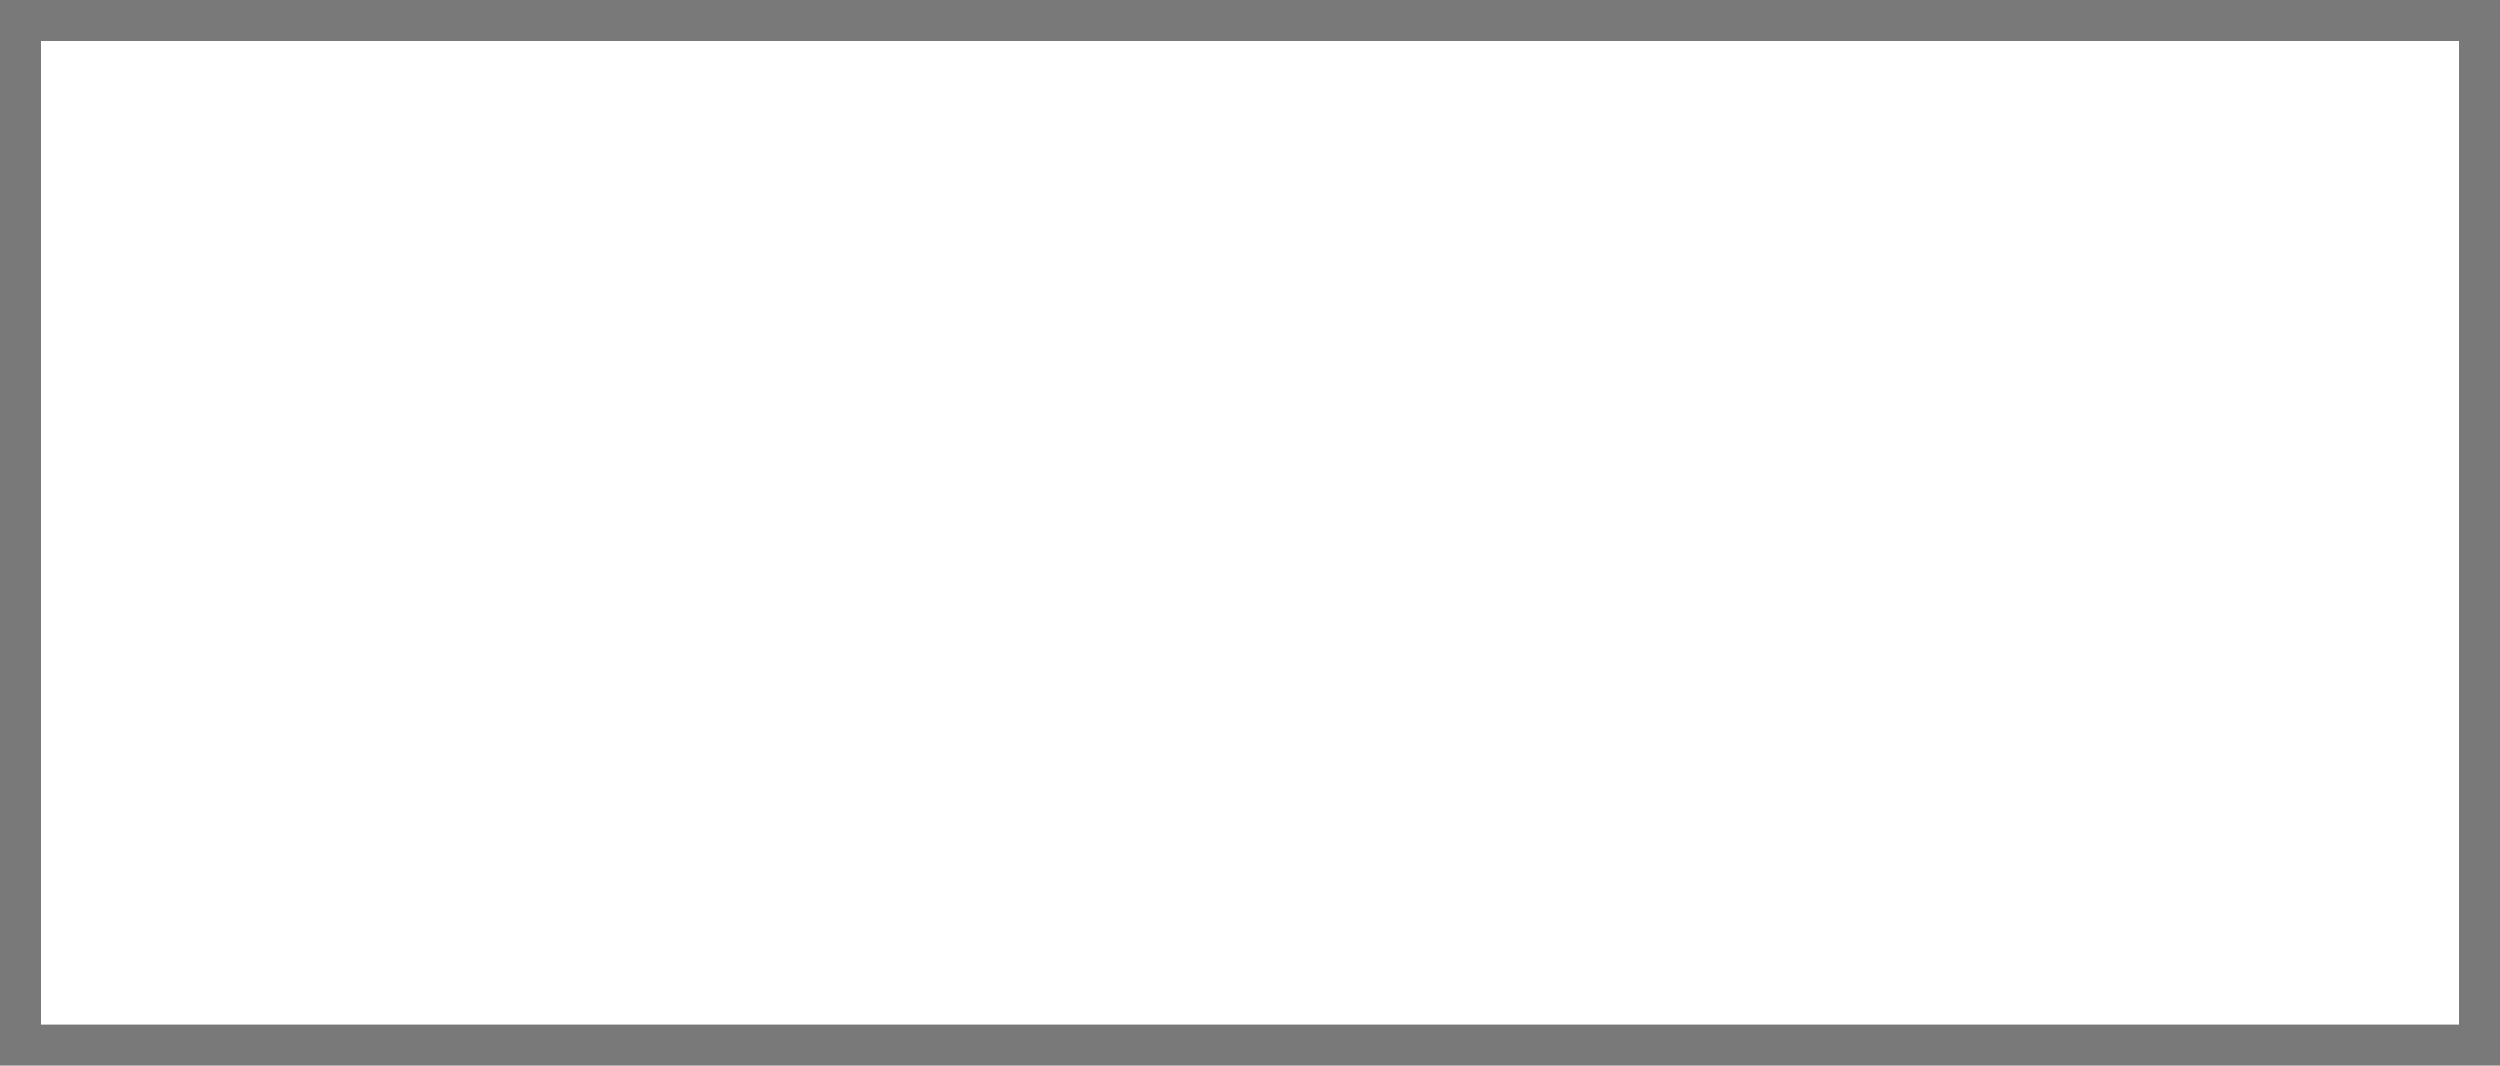
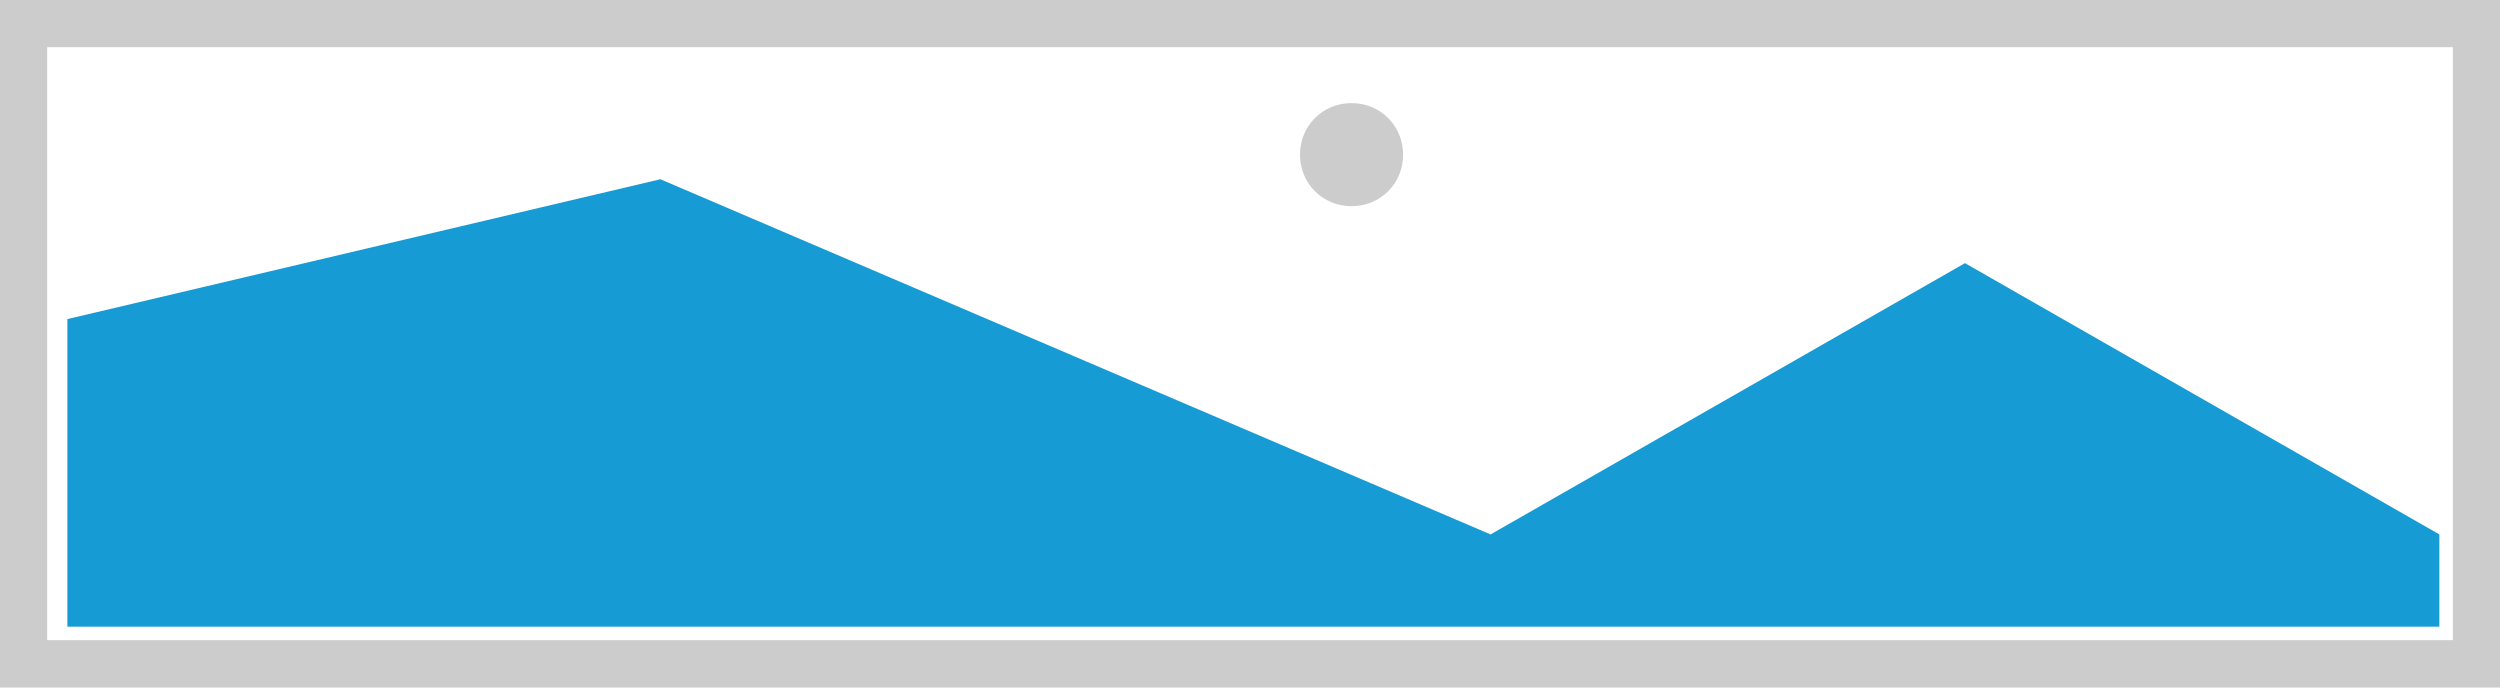
- <svg xmlns="http://www.w3.org/2000/svg" version="1.1" width="61px" height="26px">
-   <defs>
-     <mask fill="white" id="clip183">
-       <path d="M 0 26  L 0 0  L 35 0  L 61 0  L 61 26  L 0 26  Z " fill-rule="evenodd" />
-     </mask>
-   </defs>
-   <g transform="matrix(1 0 0 1 -511 -1256 )">
-     <path d="M 0 26  L 0 0  L 35 0  L 61 0  L 61 26  L 0 26  Z " fill-rule="nonzero" fill="#ffffff" stroke="none" transform="matrix(1 0 0 1 511 1256 )" />
-     <path d="M 0 26  L 0 0  L 35 0  L 61 0  L 61 26  L 0 26  Z " stroke-width="2" stroke="#797979" fill="none" transform="matrix(1 0 0 1 511 1256 )" mask="url(#clip183)" />
+ <svg xmlns="http://www.w3.org/2000/svg" version="1.1" width="371px" height="102px">
+   <g transform="matrix(1 0 0 1 -1793 -219 )">
+     <path d="M 1793 219  L 2164 219  L 2164 321  L 1793 321  L 1793 219  " fill-rule="nonzero" fill="#cccccc" stroke="none" />
+     <path d="M 1800 226  L 2157 226  L 2157 314  L 1800 314  L 1800 226  " fill-rule="nonzero" fill="#ffffff" stroke="none" />
+     <path d="M 1993.57 249.6  C 1989.286 249.6  1985.92 246.234  1985.92 241.95  C 1985.92 237.666  1989.286 234.3  1993.57 234.3  C 1997.854 234.3  2001.22 237.666  2001.22 241.95  C 2001.22 246.234  1997.854 249.6  1993.57 249.6  " fill-rule="nonzero" fill="#cccccc" stroke="none" />
+     <path d="M 1803 312  L 1803 266.35  L 1891 245.6  L 2014.2 298.308  L 2084.6 258.05  L 2155 298.308  L 2155 312  L 1803 312  " fill-rule="nonzero" fill="#169bd5" stroke="none" />
  </g>
</svg>
